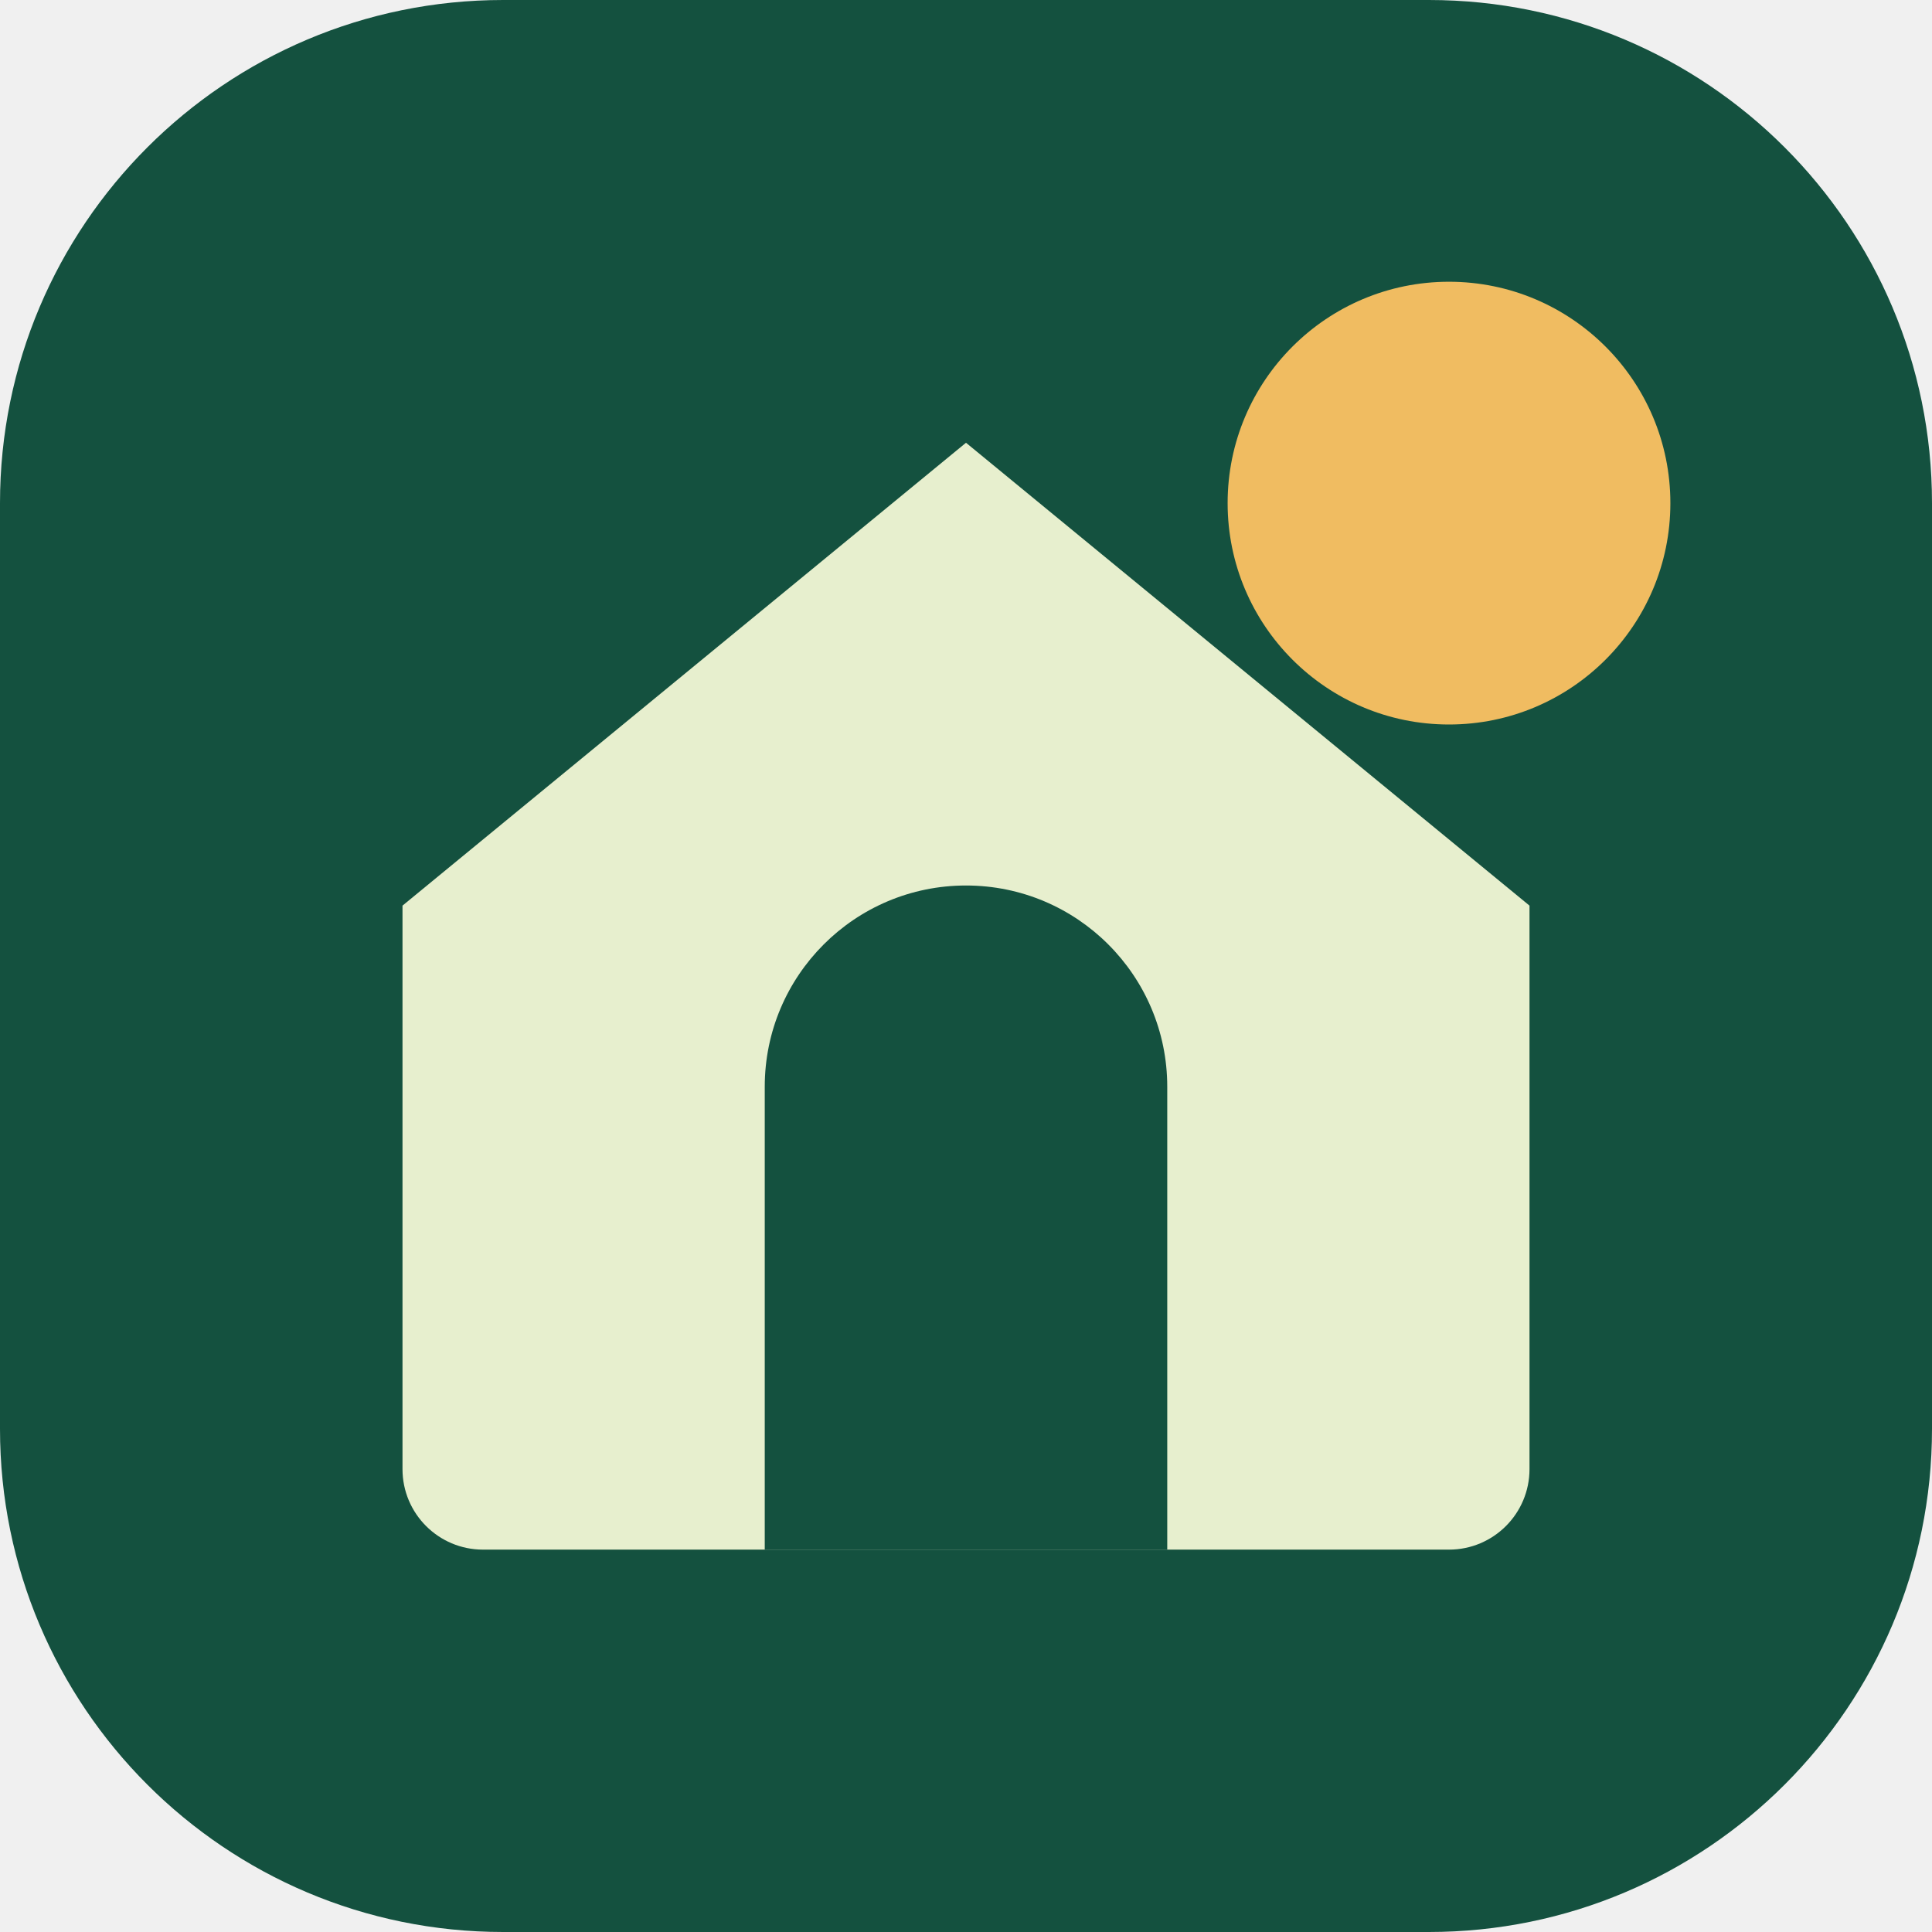
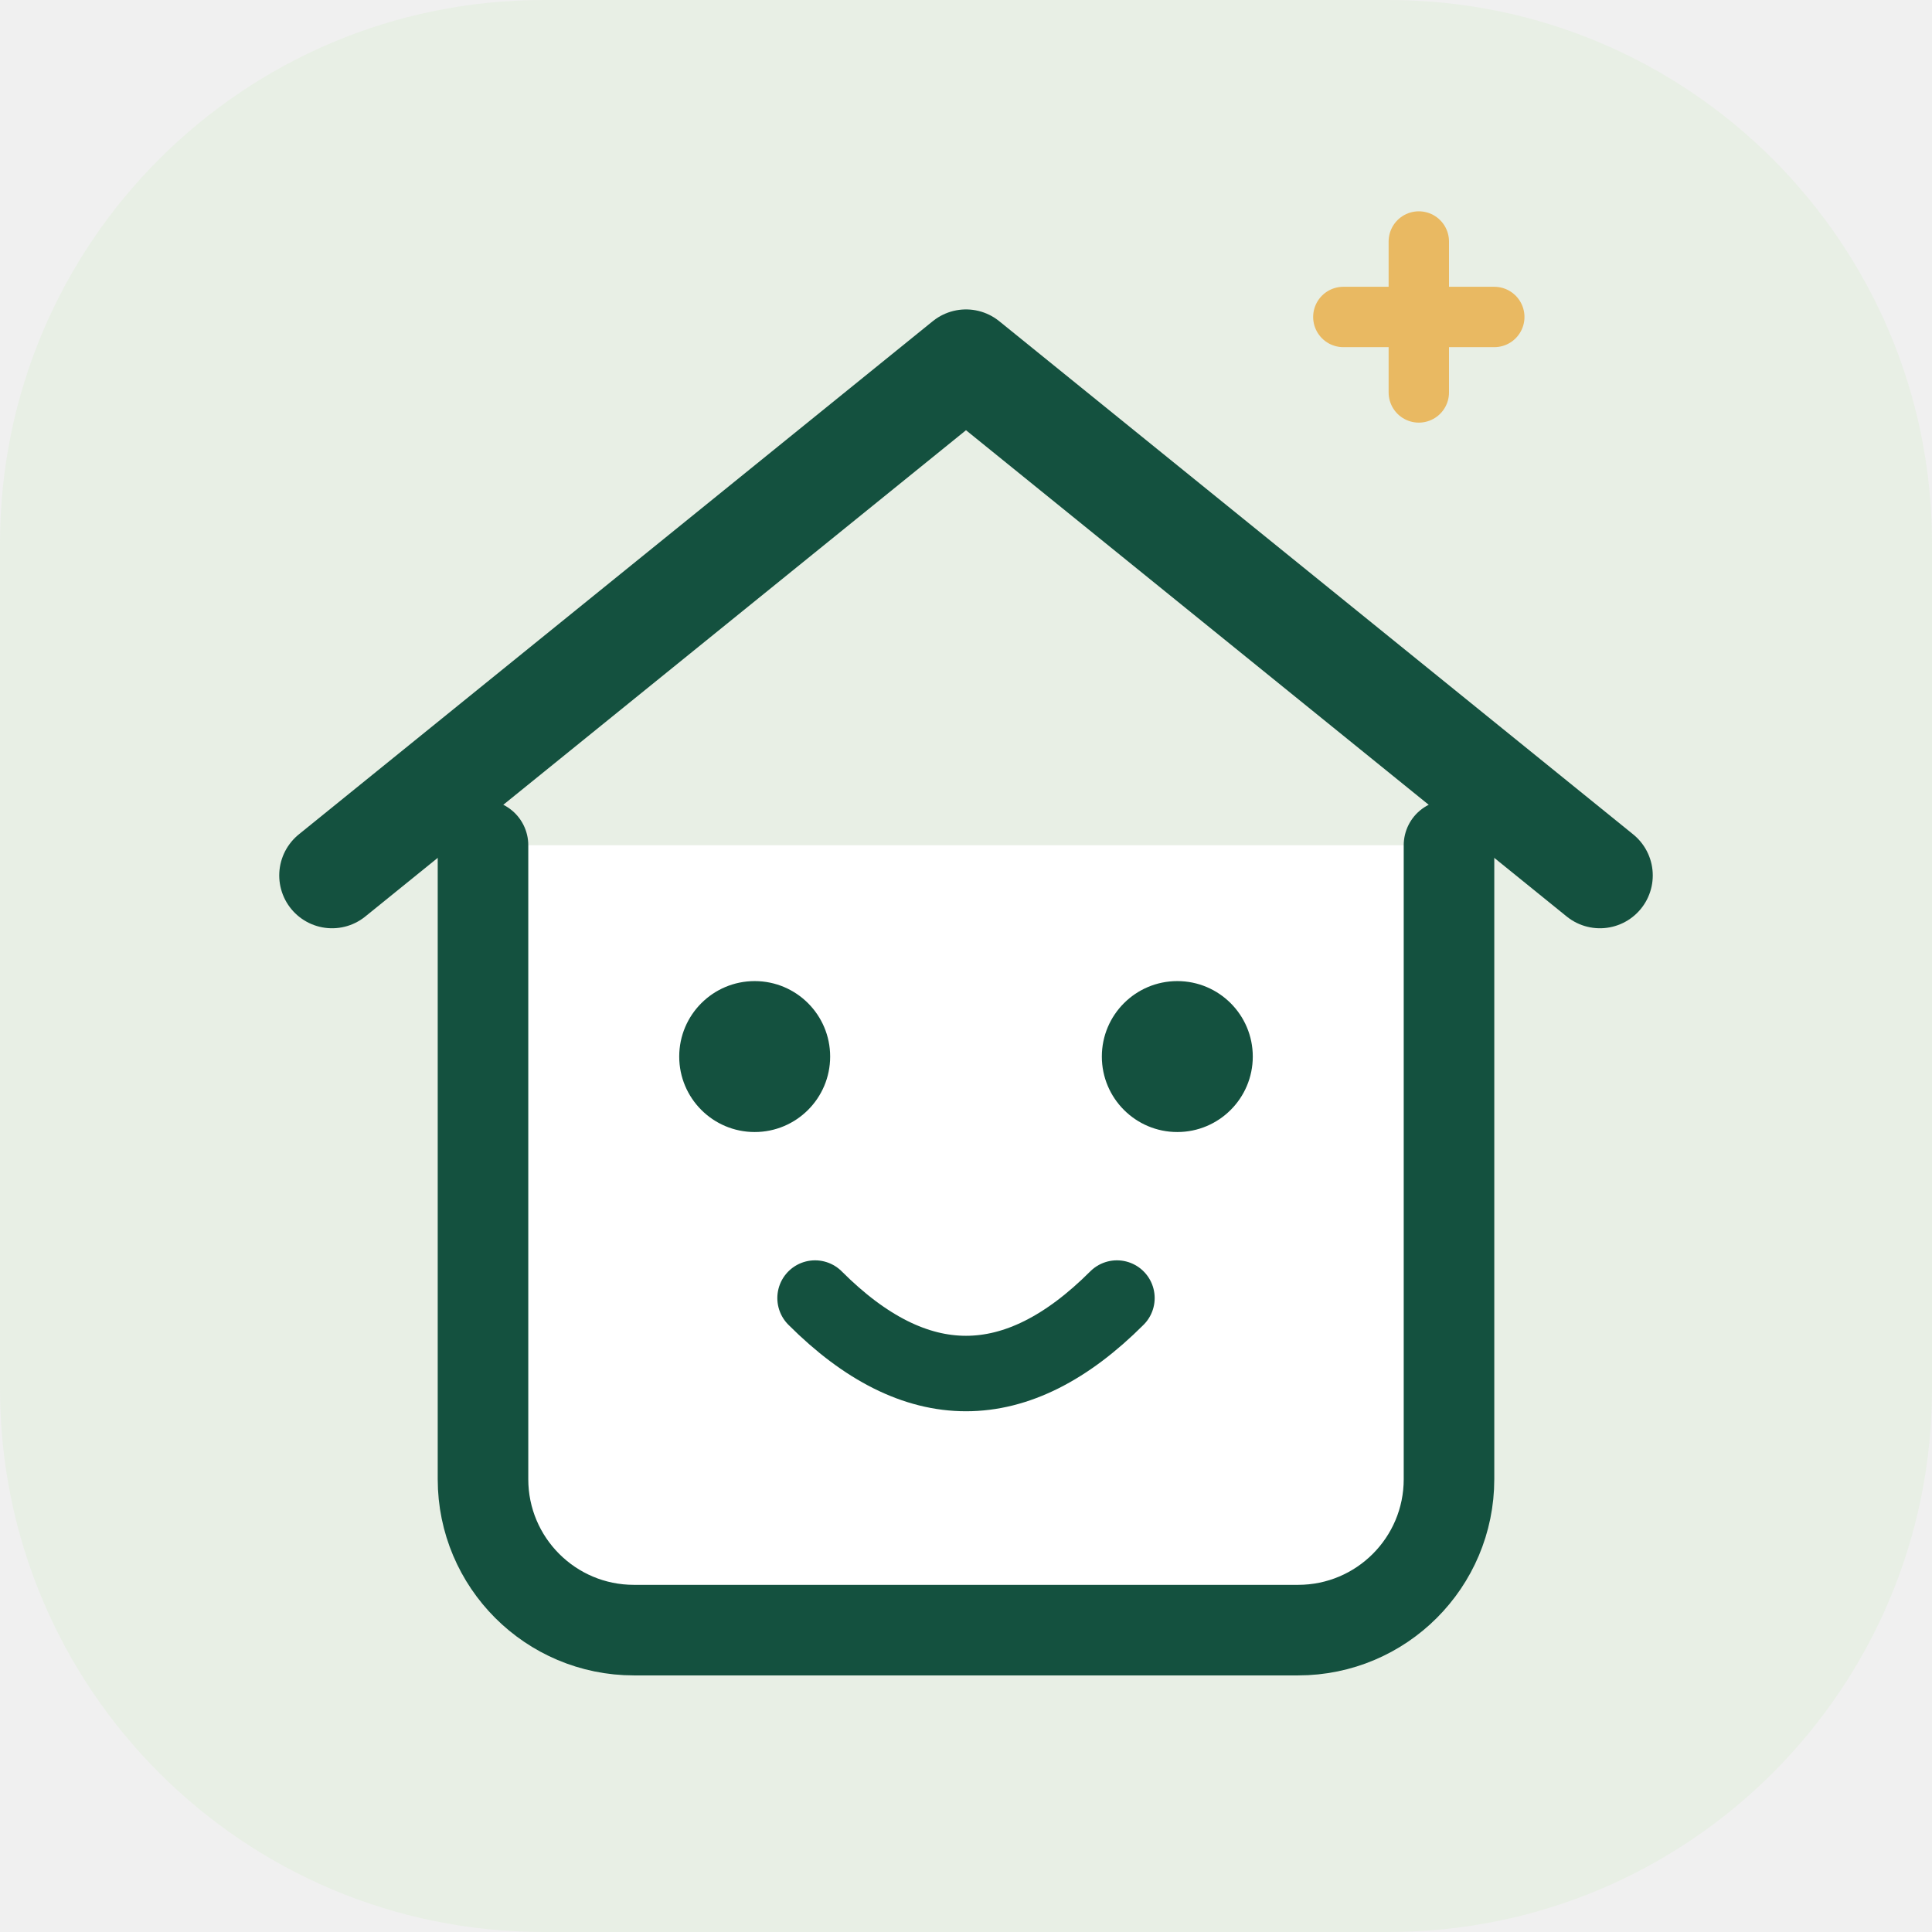
- <svg xmlns="http://www.w3.org/2000/svg" viewBox="0 0 96 96">
-   <rect width="96" height="96" rx="25" fill="#14513f" />
-   <path d="M20 45 48 22l28 23v28a4 4 0 0 1-4 4H24a4 4 0 0 1-4-4V45Z" fill="#e7efce" />
-   <path d="M38 77V54a10 10 0 0 1 20 0v23" fill="#14513f" />
-   <circle cx="72" cy="25" r="11" fill="#f0bc61" />
+ <svg xmlns="http://www.w3.org/2000/svg" viewBox="0 0 64 64" fill="none">
+   <rect width="64" height="64" rx="18" fill="#e8efe5" />
+   <g stroke="#14513f" stroke-linecap="round" stroke-linejoin="round">
+     <path d="M11 29 32 12l21 17" stroke-width="3.5" />
+     <path d="M16 28v21a5 5 0 0 0 5 5h22a5 5 0 0 0 5-5V28" fill="#fff" stroke-width="3" />
+     <circle cx="25" cy="35" r="2.5" fill="#14513f" stroke="none" />
+     <circle cx="39" cy="35" r="2.5" fill="#14513f" stroke="none" />
+     <path d="M27 43q5 5 10 0" stroke-width="2.5" />
+     <path d="M47 13v-5m-2.5 2.5h5" stroke="#e9b962" stroke-width="2" />
+   </g>
</svg>
